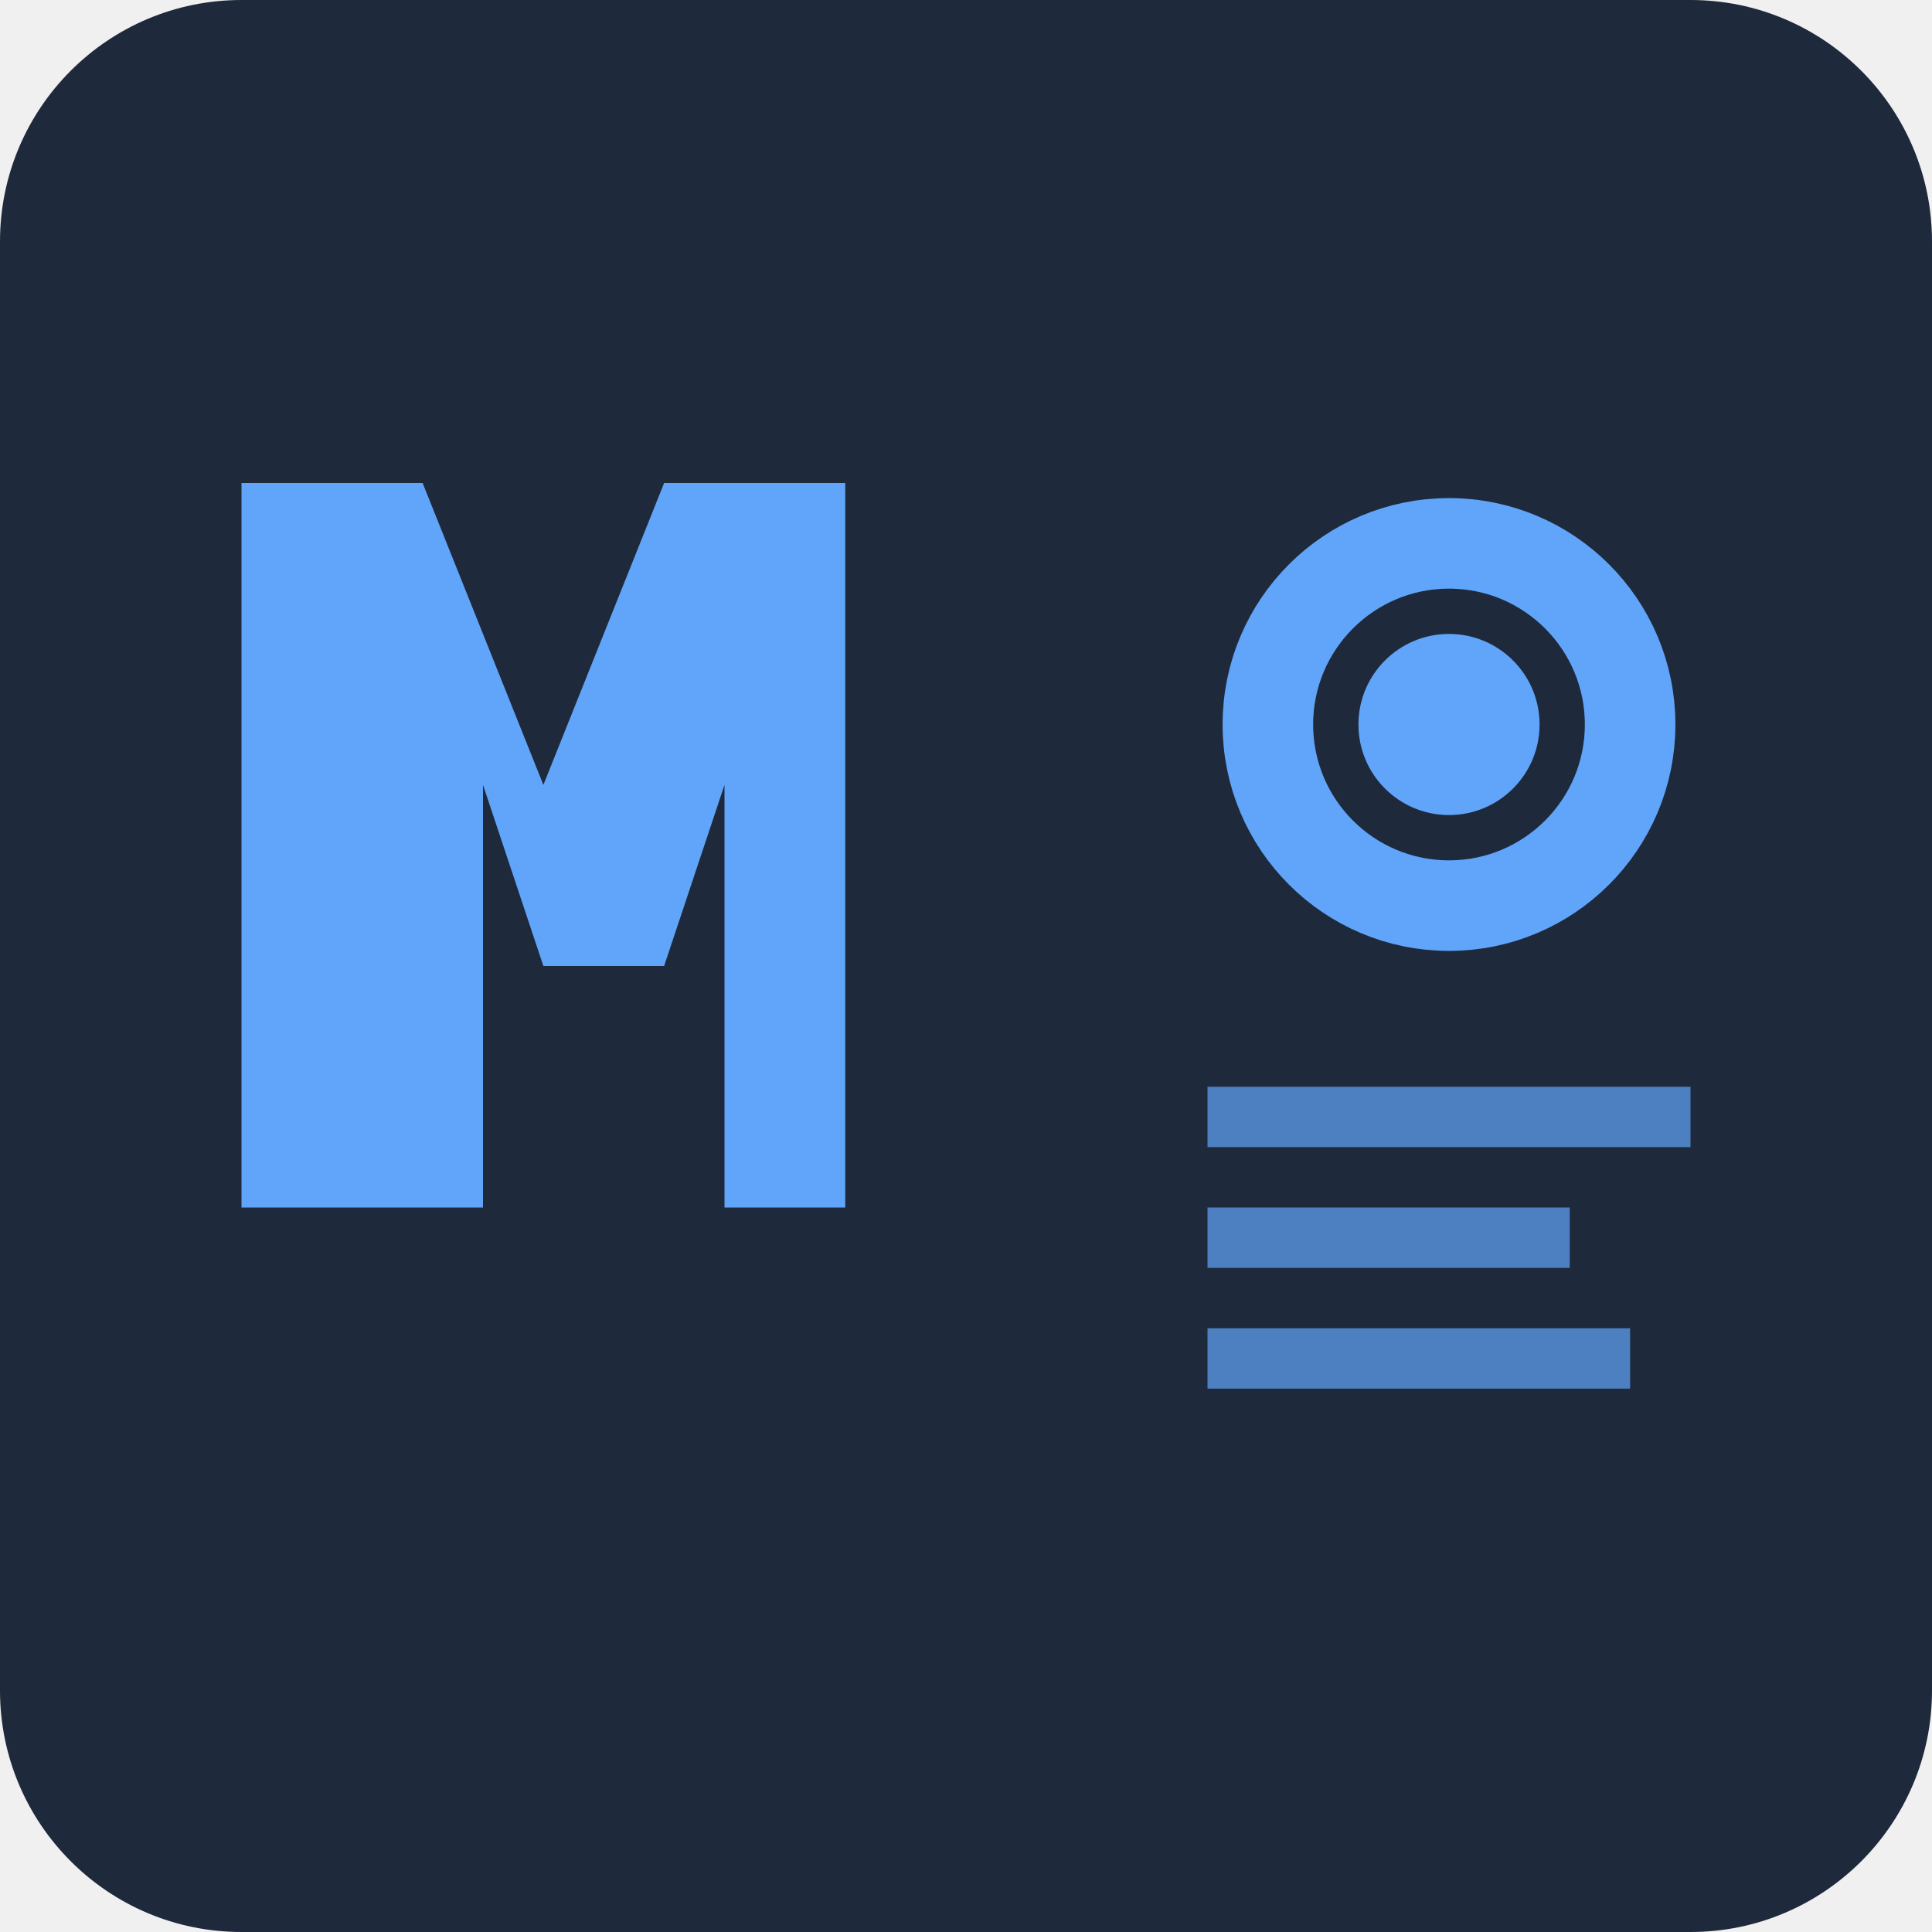
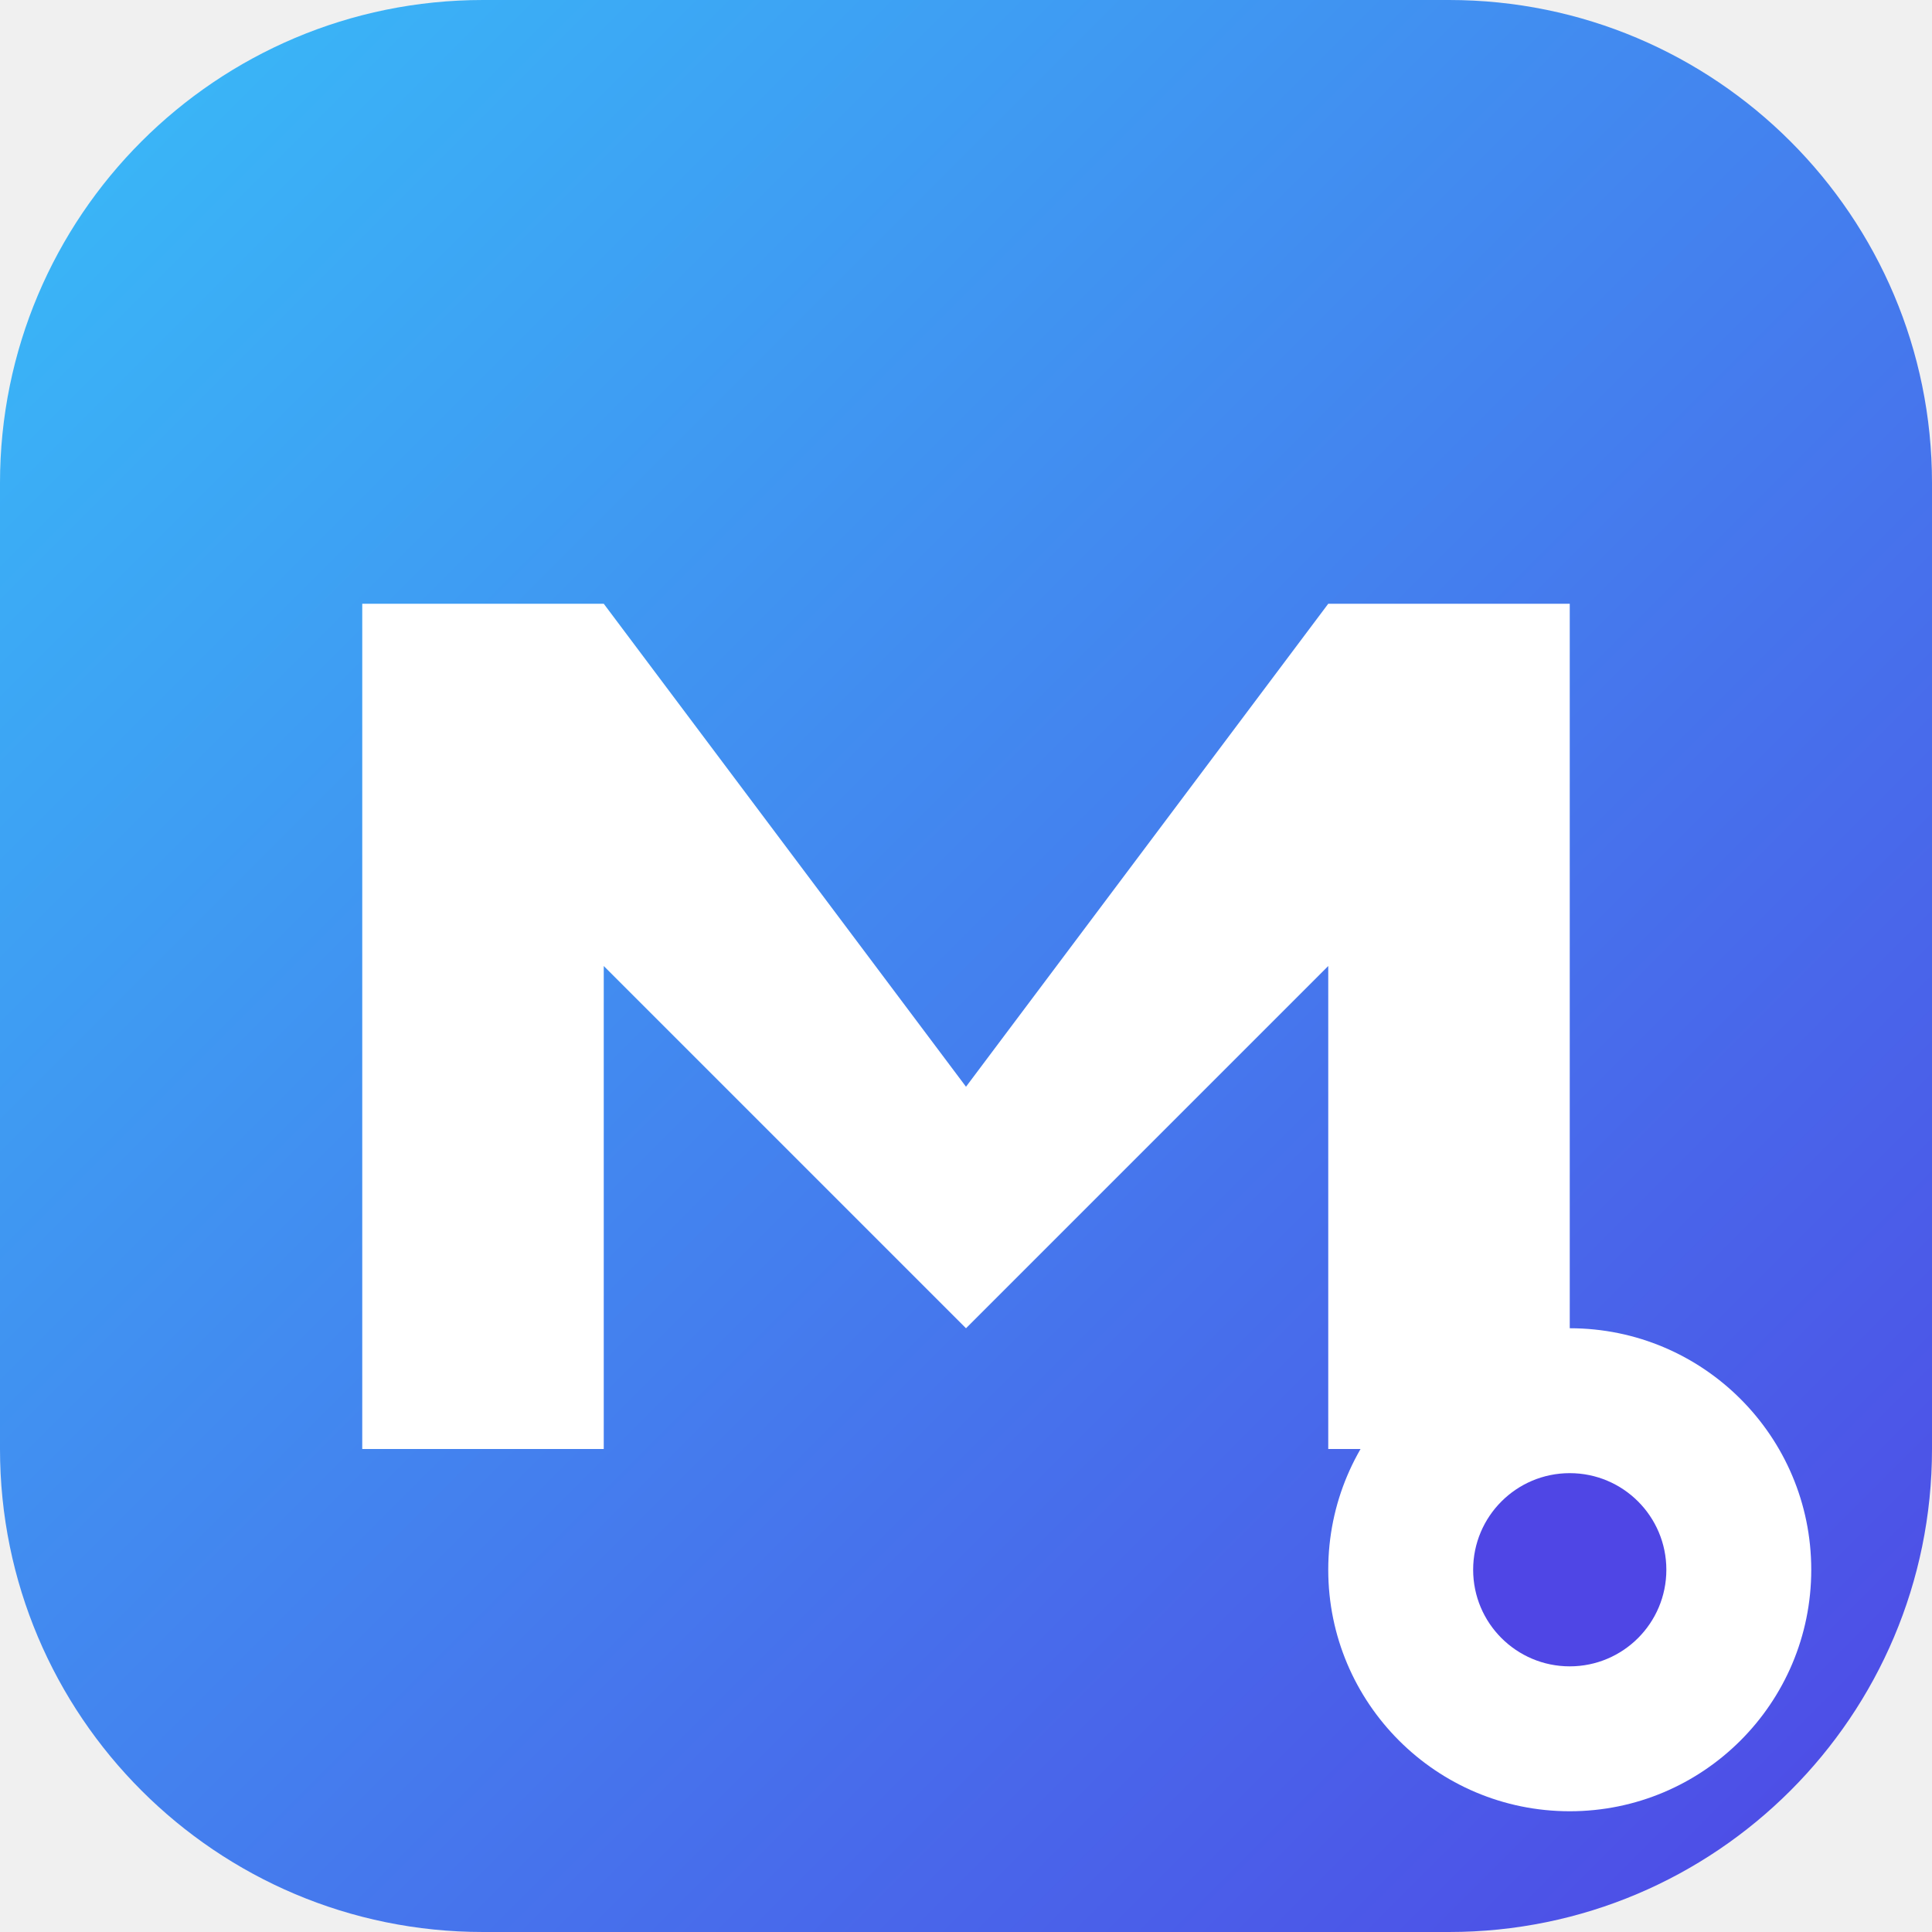
<svg xmlns="http://www.w3.org/2000/svg" width="16" height="16" viewBox="0 0 16 16" fill="none">
-   <rect width="16" height="16" rx="2" fill="#1e293b" />
-   <path d="M2 4h1.5l1 2.5 1-2.5H7v6H6V6.5L5.5 8h-1L4 6.5V10H2V4z" fill="#60a5fa" />
-   <circle cx="12" cy="6" r="1.5" fill="none" stroke="#60a5fa" stroke-width="0.75" />
-   <circle cx="12" cy="6" r="0.75" fill="#60a5fa" />
-   <rect x="10" y="9" width="4" height="0.5" fill="#60a5fa" opacity="0.7" />
-   <rect x="10" y="10" width="3" height="0.5" fill="#60a5fa" opacity="0.7" />
-   <rect x="10" y="11" width="3.5" height="0.5" fill="#60a5fa" opacity="0.7" />
+   <defs>
+     <linearGradient id="favGradient" x1="0" y1="0" x2="16" y2="16" gradientUnits="userSpaceOnUse">
+       <stop stop-color="#38bdf8" />
+       <stop offset="1" stop-color="#4f46e5" />
+     </linearGradient>
+   </defs>
+   <rect width="16" height="16" rx="4" fill="url(#favGradient)" />
+   <path d="M3 5H5L8 9L11 5H13V12H11V8L8 11L5 8V12H3V5Z" fill="white" />
+   <circle cx="13" cy="13" r="2" fill="white" />
+   <circle cx="13" cy="13" r="0.8" fill="#4f46e5" />
</svg>
